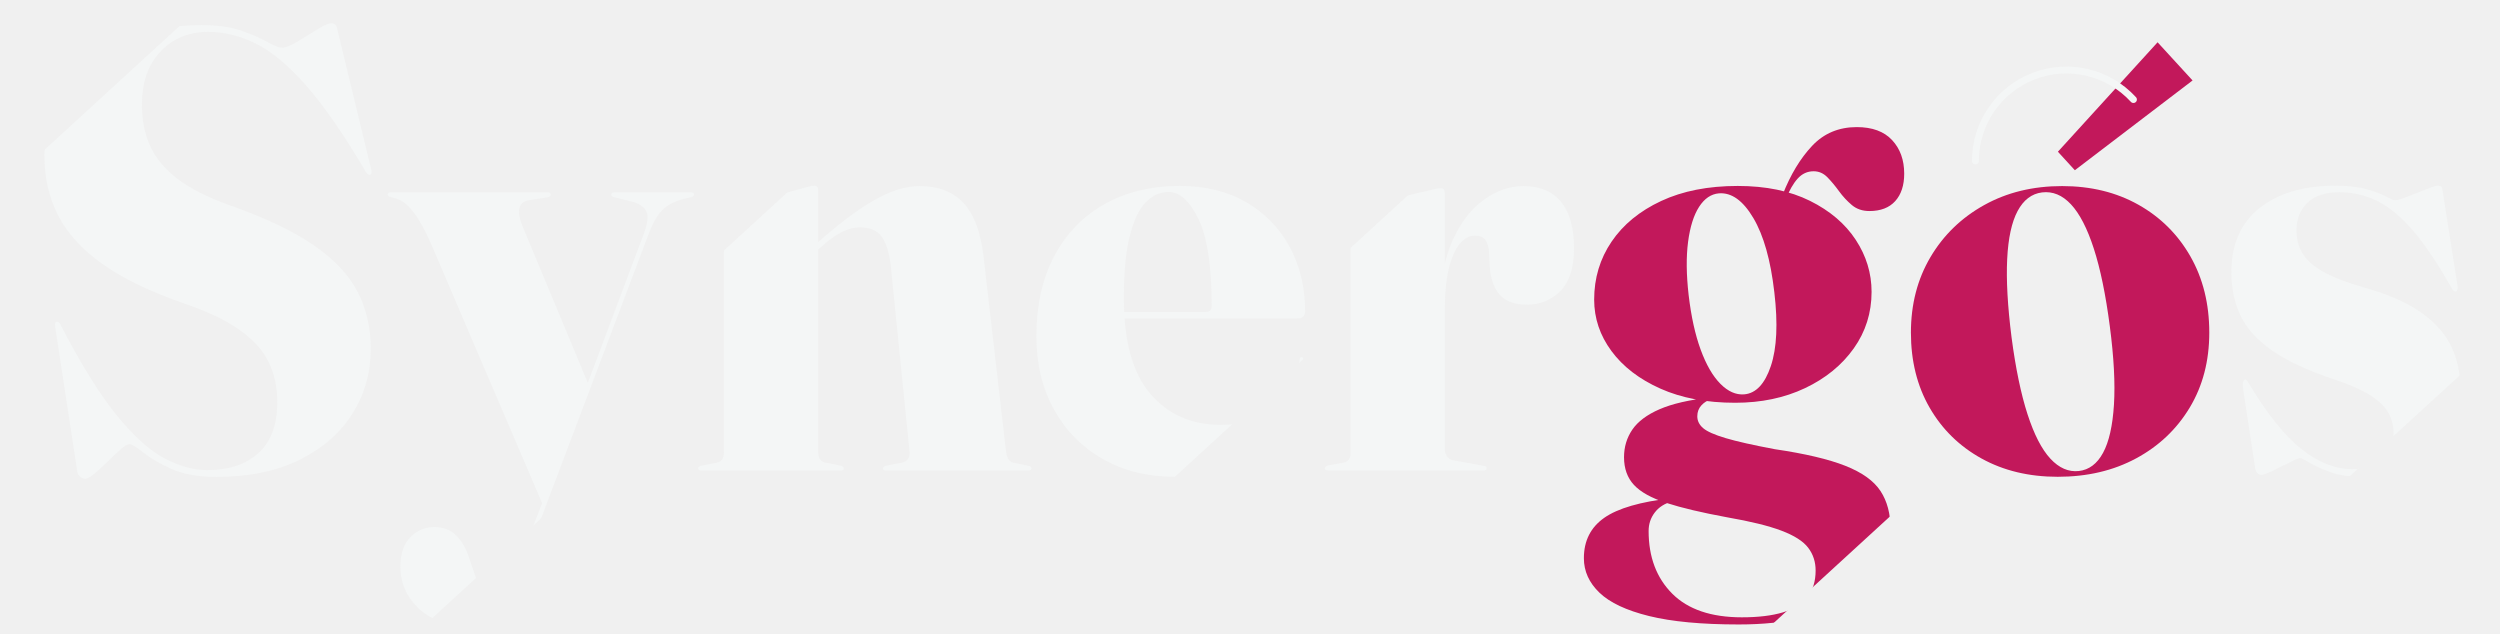
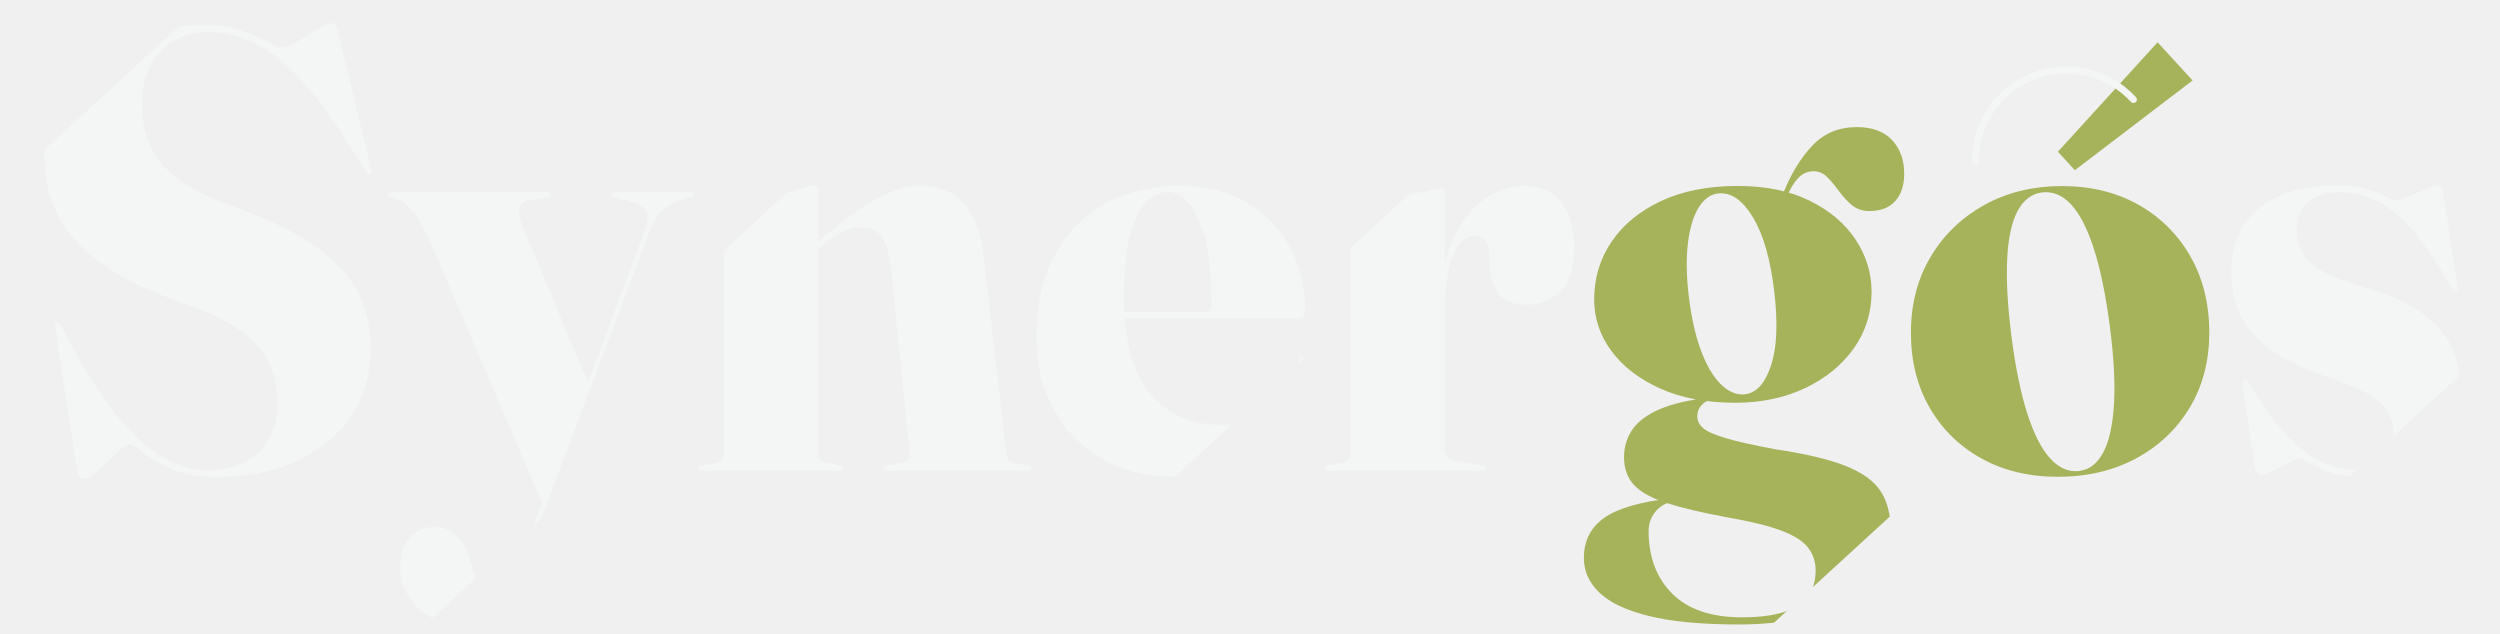
<svg xmlns="http://www.w3.org/2000/svg" viewBox="-80 -1500 7970 2020">
  <mask id="mad0">
    <rect x="57" y="-1431" width="1053" height="1462" fill="white" />
    <rect x="-1200" y="-1200" width="2400" height="1200" fill="black" transform="translate(276.6,-1219.2) rotate(-42.5)" />
  </mask>
  <g mask="url(#mad0)">
    <path transform="translate(0,0) scale(1,-1)" d="M610 -20.4Q522.2 -20.4 465.199 5.7Q408.199 31.8 376.199 57.9Q344.199 84 331.999 84Q323.399 84 304.499 67.4Q285.6 50.8 263.4 28.8Q241.2 6.8 221.5 -9.8Q201.801 -26.4 190.801 -26.4Q184.601 -26.4 176.701 -20.5Q168.801 -14.6 166.801 -6L96.001 457.598Q95.201 465.198 95.901 468.898Q96.601 472.598 99.201 473.598Q102.001 475.598 105.701 473.298Q109.401 470.998 112.001 466.398Q209.4 277.999 291.1 177.299Q372.799 76.6 444.1 38.9Q515.4 1.2 581.2 1.2Q682.801 1.2 743.401 55.1Q804.001 109 804.001 218.801Q804.001 289.201 776.501 345.701Q749.001 402.201 683.801 448.301Q618.601 494.402 506.4 532.802Q344.2 589.002 246.601 658.402Q149.001 727.802 105.301 813.201Q61.601 898.601 61.601 1004.801Q61.601 1127.801 125.201 1221.4Q188.801 1315 301.4 1367.5Q414 1420 561.599 1420Q638.599 1420 690 1402Q741.4 1384 772.7 1366Q804 1347.999 820 1347.999Q836.2 1347.999 868.499 1367.5Q900.799 1387 932.098 1406.5Q963.398 1426 977.198 1426Q982.398 1426 987.498 1422.3Q992.598 1418.6 994.398 1410.4L1103.598 958.801Q1105.198 951.401 1104.198 948.102Q1103.198 944.802 1100.398 942.802Q1097.798 941.802 1094.098 944.001Q1090.398 946.201 1087.598 950.001Q981.399 1130.401 895.799 1227.5Q810.199 1324.6 734.699 1361.5Q659.199 1398.4 583.999 1398.4Q491.398 1398.4 431.897 1335.8Q372.397 1273.2 372.397 1165.999Q372.397 1093.399 398.297 1035.299Q424.197 977.199 485.297 930.298Q546.398 883.398 651.998 845.598Q821.798 785.998 920.198 718.098Q1018.598 650.198 1060.297 569.198Q1101.997 488.198 1101.997 387.999Q1101.997 273.999 1043.598 181.399Q985.198 88.8 875.099 34.2Q764.999 -20.4 610 -20.4Z" fill="#F4F6F6" />
  </g>
  <mask id="mad1">
    <rect x="1151" y="-892" width="986" height="1387" fill="white" />
    <rect x="-1200" y="0" width="2400" height="1200" fill="black" transform="translate(1452.2,329.2) rotate(-42.5)" />
  </mask>
  <g mask="url(#mad1)">
    <path transform="translate(1159,0) scale(1,-1)" d="M640.197 266.597 493.999 -114.998 137.199 718.201Q109.4 783.6 79.4 823.4Q49.4 863.2 14.199 869.8Q2.2 872.4 -0.4 874.7Q-3 877 -3 879.599Q-3 883.999 -0.3 885.399Q2.4 886.799 6.2 886.799H506.997Q511.797 886.799 514.096 885.299Q516.396 883.799 516.396 879.199Q516.396 875.399 513.996 873.899Q511.596 872.399 505.397 870.799L446.796 861.599Q422.396 858 416.996 836.2Q411.596 814.4 427.996 776ZM468.197 -158.403 541.398 31 556.598 71 813.798 755.4Q832.398 805.8 820.798 827.4Q809.198 849 773.198 857.8L721.598 870.599Q714.998 872.399 712.498 874.199Q709.998 875.999 709.998 878.999Q709.998 883.599 712.698 885.199Q715.398 886.799 719.398 886.799H963.598Q968.598 886.799 970.998 885.199Q973.398 883.599 973.398 879.199Q973.398 876.199 970.998 874.399Q968.598 872.599 961.998 870.799Q904.998 859.6 877.298 834.8Q849.598 810 829.198 755L477.397 -175.603Q436.597 -285.802 408.797 -355.401Q380.997 -425.001 343.598 -457.5Q306.198 -490 233.398 -490Q145.599 -490 91.5 -435.7Q37.4 -381.401 37.4 -306.002Q37.4 -245.802 69 -213.003Q100.599 -180.203 146.399 -180.203Q186.998 -180.203 213.898 -205.603Q240.798 -231.002 257.598 -280.802L272.797 -326.802Q283.197 -358.601 298.797 -386.801Q314.397 -415.001 339.797 -415.001Q358.797 -415.001 376.797 -383.501Q394.797 -352.002 416.697 -294.102Q438.597 -236.203 468.197 -158.403Z" fill="#F4F6F6" />
  </g>
  <mask id="mad2">
    <rect x="2141" y="-913" width="1073" height="918" fill="white" />
    <rect x="-1200" y="-1200" width="2400" height="1200" fill="black" transform="translate(2238.2,-710.8) rotate(-42.5)" />
  </mask>
  <g mask="url(#mad2)">
    <path transform="translate(2116,0) scale(1,-1)" d="M412.397 895.199V59.6Q412.397 45 417.997 36.3Q423.597 27.6 436.397 24.8L482.797 15.6Q493.997 13.2 493.997 7.2Q493.997 0 484.797 0H38.4Q35 0 32.3 1.9Q29.6 3.8 29.6 7.2Q29.6 9.8 31.9 12Q34.2 14.2 40.4 15.2L88.001 24.8Q101.601 27.6 106.801 36.3Q112.001 45 112.001 59.2V780.4Q112.001 787.4 108.501 791.1Q105.001 794.8 96.801 794.8H44.8Q39 794.8 36.7 797.1Q34.4 799.4 34.4 802.8Q34.4 806.6 37.1 808.4Q39.8 810.2 43.6 811.2L376.397 903.599Q386.997 906.399 390.997 907.199Q394.997 907.999 399.997 907.999Q406.197 907.999 409.297 904.299Q412.397 900.599 412.397 895.199ZM387.597 682.8 375.597 695.6 413.597 729.2Q515.397 819.4 593.197 863.1Q670.996 906.799 735.196 906.799Q825.396 906.799 875.597 852.899Q925.797 798.999 939.597 681.599L1010.997 62.4Q1012.997 46.4 1018.497 36.6Q1023.997 26.8 1038.197 24L1081.397 15.2Q1087.597 14.4 1089.897 12.2Q1092.197 10 1092.197 7.2Q1092.197 3.8 1089.897 1.9Q1087.597 0 1082.997 0H628.6Q619 0 619 7.2Q619 12.8 630.6 15.6L677.801 24.8Q693.001 27.6 699.201 37.4Q705.401 47.2 703.401 62.4L644 650.399Q636.8 715.4 614.9 745.301Q592.999 775.201 547.199 775.201Q516.198 775.201 486.398 759.601Q456.598 744.001 423.997 714.8Z" fill="#F4F6F6" />
  </g>
  <mask id="mad3">
    <rect x="3219" y="-912" width="867" height="937" fill="white" />
    <rect x="-1200" y="0" width="2400" height="1200" fill="black" transform="translate(3876.4,-173.2) rotate(-42.5)" />
  </mask>
  <g mask="url(#mad3)">
    <path transform="translate(3197,0) scale(1,-1)" d="M883.797 506.401Q883.797 497.201 877.797 491.001Q871.797 484.801 858.597 484.801H235.798V505.601H568.601Q585.801 505.601 585.801 526Q585.801 715.4 543.801 801.7Q501.8 888 448.599 888Q406.999 888 374.998 854.499Q342.997 820.999 324.397 746.399Q305.797 671.798 305.797 549.599Q305.797 342.999 390.497 244.298Q475.197 145.598 613.997 145.598Q721.197 145.598 791.497 201.998Q861.797 258.398 866.197 353.798Q866.397 358.398 868.597 359.898Q870.797 361.398 871.797 361.398Q874.597 361.398 876.897 359.498Q879.197 357.598 878.997 351.798Q876.197 245.599 821.697 161.499Q767.197 77.4 675.398 28.7Q583.598 -20 468.399 -20Q338.599 -20 239.2 36.4Q139.8 92.8 83.4 194.1Q27 295.4 27 428.8Q27 574.799 83.3 682.199Q139.6 789.599 242.7 848.399Q345.799 907.199 484.999 907.199Q607.198 907.199 696.598 854.9Q785.998 802.6 834.897 712Q883.797 621.4 883.797 506.401Z" fill="#F4F6F6" />
  </g>
  <mask id="mad4">
    <rect x="4138" y="-912" width="805" height="917" fill="white" />
    <rect x="-1200" y="-1200" width="2400" height="1200" fill="black" transform="translate(4239.6,-722.4) rotate(-42.5)" />
  </mask>
  <g mask="url(#mad4)">
    <path transform="translate(4112,0) scale(1,-1)" d="M399.997 519.599Q399.997 647.399 438.797 733.399Q477.597 819.399 538.397 863.099Q599.197 906.799 664.797 906.799Q742.997 906.799 784.496 856.6Q825.996 806.4 825.996 708.401Q825.996 617.202 783.097 573.002Q740.197 528.803 675.598 528.803Q615.799 528.803 587.899 561.602Q559.999 594.402 556.799 657.601L555.199 692.401Q554.399 718.801 544.399 733.801Q534.399 748.802 509.199 748.802Q483.798 748.802 462.098 723.401Q440.398 698.001 427.197 645.3Q413.997 592.6 413.997 511.599ZM413.997 885.599V565.599V67.6Q413.997 55.4 420.797 45.5Q427.597 35.6 439.597 32.8L537.997 14.8Q543.797 13.8 545.697 12Q547.597 10.2 547.597 7.2Q547.597 3.8 544.897 1.9Q542.197 0 536.797 0H42.2Q37 0 34.1 2.4Q31.2 4.8 31.2 7.4Q31.2 10.2 34.9 12.9Q38.6 15.6 44.6 16.6L89.601 24.8Q103.201 27.6 108.401 35.5Q113.601 43.4 113.601 54.4V785.2Q113.601 793 110.501 797.9Q107.401 802.8 99.201 802.8H43.2Q39.8 802.8 37.1 805.1Q34.4 807.4 34.4 810Q34.4 813 37.1 815.6Q39.8 818.2 45.2 819.2L378.797 896.399Q386.997 898.399 391.797 899.199Q396.597 899.999 401.597 899.999Q408.597 899.999 411.297 895.499Q413.997 890.999 413.997 885.599Z" fill="#F4F6F6" />
  </g>
  <mask id="mad5">
    <rect x="4964" y="-1100" width="1031" height="1596" fill="white" />
    <rect x="-1200" y="0" width="2400" height="1200" fill="black" transform="translate(5859.2,225.2) rotate(-42.5)" />
  </mask>
  <g mask="url(#mad5)">
-     <path transform="translate(4950,0) scale(1,-1)" d="M627.799 67.998Q523.799 87.599 470.899 103.399Q417.998 119.199 399.498 135.199Q380.998 151.199 380.998 172.8Q380.998 194 394.498 208.2Q407.999 222.4 423.799 226L422.999 232.8Q321.2 221.6 260.8 195.4Q200.401 169.2 173.901 130.4Q147.401 91.601 147.401 42.401Q147.401 -11.799 179.001 -45.899Q210.601 -79.998 282.701 -103.399Q354.801 -126.799 476.201 -149.199Q588.001 -168.599 649.301 -191.799Q710.6 -215 734.4 -246.1Q758.2 -277.2 758.2 -318.799Q758.2 -370.2 732.2 -403.3Q706.2 -436.4 654 -452.2Q601.799 -468 522.999 -468Q376.398 -468 301.098 -392.6Q225.798 -317.201 225.798 -192.801Q225.798 -159.4 245.499 -133.699Q265.2 -107.999 301.401 -98.399L300.601 -87.999Q149.601 -105.199 84.5 -150.699Q19.4 -196.2 19.4 -279.6Q19.4 -341.8 69.1 -389.5Q118.8 -437.2 227.5 -464Q336.2 -490.8 512.999 -490.8Q744.998 -490.8 870.998 -405.9Q996.997 -321.001 996.997 -186.001Q996.997 -114.002 964.997 -65.302Q932.998 -16.602 852.598 15.098Q772.199 46.798 627.799 67.998ZM644.999 858.399 662.599 863.599Q679.799 907.199 700.899 930.599Q721.999 953.999 751.799 953.999Q776.999 953.999 795.699 934.899Q814.399 915.799 832.699 890.599Q850.999 865.399 873.699 846.299Q896.398 827.199 929.798 827.199Q983.398 827.199 1011.997 858.899Q1040.597 890.599 1040.597 946.398Q1040.597 1011.998 1001.997 1053.398Q963.397 1094.797 889.398 1094.797Q803.399 1094.797 747.099 1035.098Q690.799 975.398 652.999 879.199ZM936.597 569.6Q936.597 658.4 886.197 735.3Q835.797 812.2 740.198 859.7Q644.598 907.199 509.799 907.199Q368.599 907.199 265.9 859.3Q163.2 811.4 107.7 729.6Q52.201 647.8 52.201 544.8Q52.201 455.6 107.3 380.9Q162.4 306.2 263.3 261.1Q364.199 216 501.798 216Q625.998 216 724.398 262.6Q822.797 309.2 879.697 389.2Q936.597 469.2 936.597 569.6ZM449.799 883.6Q510.2 888.4 559.601 805.099Q609.001 721.799 626.601 567.999Q644.201 418.8 615.5 333.2Q586.799 247.6 530.599 242.8Q490.998 239.6 454.497 276.5Q417.997 313.4 391.697 385.3Q365.397 457.2 353.397 559.2Q342.197 657.2 351.597 729Q360.998 800.8 386.698 840.6Q412.399 880.4 449.799 883.6Z" fill="#C2185B" />
+     <path transform="translate(4950,0) scale(1,-1)" d="M627.799 67.998Q523.799 87.599 470.899 103.399Q417.998 119.199 399.498 135.199Q380.998 151.199 380.998 172.8Q380.998 194 394.498 208.2Q407.999 222.4 423.799 226L422.999 232.8Q321.2 221.6 260.8 195.4Q200.401 169.2 173.901 130.4Q147.401 91.601 147.401 42.401Q147.401 -11.799 179.001 -45.899Q210.601 -79.998 282.701 -103.399Q354.801 -126.799 476.201 -149.199Q588.001 -168.599 649.301 -191.799Q710.6 -215 734.4 -246.1Q758.2 -277.2 758.2 -318.799Q758.2 -370.2 732.2 -403.3Q706.2 -436.4 654 -452.2Q601.799 -468 522.999 -468Q376.398 -468 301.098 -392.6Q225.798 -317.201 225.798 -192.801Q225.798 -159.4 245.499 -133.699Q265.2 -107.999 301.401 -98.399L300.601 -87.999Q149.601 -105.199 84.5 -150.699Q19.4 -196.2 19.4 -279.6Q19.4 -341.8 69.1 -389.5Q118.8 -437.2 227.5 -464Q336.2 -490.8 512.999 -490.8Q744.998 -490.8 870.998 -405.9Q996.997 -321.001 996.997 -186.001Q996.997 -114.002 964.997 -65.302Q932.998 -16.602 852.598 15.098Q772.199 46.798 627.799 67.998ZM644.999 858.399 662.599 863.599Q679.799 907.199 700.899 930.599Q721.999 953.999 751.799 953.999Q776.999 953.999 795.699 934.899Q814.399 915.799 832.699 890.599Q850.999 865.399 873.699 846.299Q896.398 827.199 929.798 827.199Q983.398 827.199 1011.997 858.899Q1040.597 890.599 1040.597 946.398Q1040.597 1011.998 1001.997 1053.398Q963.397 1094.797 889.398 1094.797Q803.399 1094.797 747.099 1035.098Q690.799 975.398 652.999 879.199ZM936.597 569.6Q936.597 658.4 886.197 735.3Q835.797 812.2 740.198 859.7Q644.598 907.199 509.799 907.199Q368.599 907.199 265.9 859.3Q163.2 811.4 107.7 729.6Q52.201 647.8 52.201 544.8Q52.201 455.6 107.3 380.9Q162.4 306.2 263.3 261.1Q364.199 216 501.798 216Q625.998 216 724.398 262.6Q822.797 309.2 879.697 389.2Q936.597 469.2 936.597 569.6ZM449.799 883.6Q510.2 888.4 559.601 805.099Q609.001 721.799 626.601 567.999Q644.201 418.8 615.5 333.2Q586.799 247.6 530.599 242.8Q490.998 239.6 454.497 276.5Q417.997 313.4 391.697 385.3Q365.397 457.2 353.397 559.2Q342.197 657.2 351.597 729Q360.998 800.8 386.698 840.6Q412.399 880.4 449.799 883.6Z" fill="#A6B35A" />
  </g>
  <mask id="mad6">
    <rect x="6007" y="-912" width="961" height="937" fill="white" />
  </mask>
  <g mask="url(#mad6)">
-     <path transform="translate(5977,0) scale(1,-1)" d="M516.999 906.799Q654.399 906.799 760.099 847.399Q865.798 788 925.998 682.6Q986.198 577.2 986.198 439.6Q986.198 304.4 923.998 200.9Q861.798 97.4 752.999 38.7Q644.199 -20 502.999 -20Q365.6 -20 260.1 38.3Q154.6 96.6 94.8 200.1Q35 303.6 35 439.6Q35 575 97.3 680.3Q159.6 785.6 268.5 846.199Q377.399 906.799 516.999 906.799ZM570.199 -1.6Q619 3.8 647.5 56.3Q676.001 108.8 682.301 209.9Q688.602 311 669.002 460.6Q649.402 610.8 618.102 707.4Q586.802 804 545.401 848.4Q504 892.8 452.999 886.6Q403.599 880.4 375.198 827.399Q346.797 774.399 341.897 673.999Q336.996 573.599 355.796 424.8Q375.396 276.2 406.696 179.5Q437.997 82.8 479.497 37.9Q520.998 -7 570.199 -1.6Z" fill="#C2185B" />
+     <path transform="translate(5977,0) scale(1,-1)" d="M516.999 906.799Q654.399 906.799 760.099 847.399Q865.798 788 925.998 682.6Q986.198 577.2 986.198 439.6Q986.198 304.4 923.998 200.9Q861.798 97.4 752.999 38.7Q644.199 -20 502.999 -20Q365.6 -20 260.1 38.3Q154.6 96.6 94.8 200.1Q35 303.6 35 439.6Q35 575 97.3 680.3Q159.6 785.6 268.5 846.199Q377.399 906.799 516.999 906.799ZM570.199 -1.6Q619 3.8 647.5 56.3Q676.001 108.8 682.301 209.9Q688.602 311 669.002 460.6Q649.402 610.8 618.102 707.4Q586.802 804 545.401 848.4Q504 892.8 452.999 886.6Q403.599 880.4 375.198 827.399Q346.797 774.399 341.897 673.999Q336.996 573.599 355.796 424.8Q375.396 276.2 406.696 179.5Q437.997 82.8 479.497 37.9Q520.998 -7 570.199 -1.6Z" fill="#A6B35A" />
  </g>
  <mask id="mad7">
    <rect x="7029" y="-913" width="740" height="938" fill="white" />
    <rect x="-1200" y="0" width="2400" height="1200" fill="black" transform="translate(7589.4,-145.4) rotate(-42.5)" />
  </mask>
  <g mask="url(#mad7)">
    <path transform="translate(6998,0) scale(1,-1)" d="M420.799 4.4Q482.4 4.4 517.6 35.7Q552.8 67 552.8 117.601Q552.8 154.601 535.6 184.801Q518.4 215.001 476.2 241.202Q434 267.402 360 291.602Q235.2 333.602 164.5 383.201Q93.8 432.801 64.7 494.101Q35.6 555.401 35.6 632.4Q35.6 765.6 125.6 836.8Q215.6 908 366.399 908Q428.399 908 468.299 896.4Q508.199 884.799 529.399 873.199Q550.599 861.599 557.199 861.599Q567.999 861.599 597.599 873.199Q627.198 884.799 656.198 896.4Q685.198 908 694.398 908Q698.798 908 703.098 905.9Q707.398 903.8 708.398 895.6L755.998 592.401Q757.998 583.601 756.698 578.201Q755.398 572.801 752.398 570.801Q749.398 569.801 746.498 571.201Q743.598 572.601 740.798 576.401Q673.999 695 616.299 762.8Q558.599 830.6 501.499 858.9Q444.399 887.2 379.199 887.2Q313.199 887.2 278.198 853.799Q243.198 820.399 243.198 764.799Q243.198 725.399 261.898 693.098Q280.598 660.798 328.798 633.498Q376.998 606.198 466.398 581.198Q576.598 549.398 642.198 502.498Q707.798 455.599 736.498 395.699Q765.198 335.799 765.198 264.399Q765.198 176.599 722.198 113.1Q679.198 49.6 606.998 15Q534.799 -19.6 445.999 -19.6Q390.599 -19.6 349.999 -4.8Q309.399 10 284.999 24.8Q260.599 39.6 255.199 39.6Q248.399 39.6 221.999 26.2Q195.6 12.8 167.8 -0.6Q140 -14 130.4 -14Q124.6 -14 118.901 -8.6Q113.201 -3.2 111.201 9.6L72.4 263.999Q71.4 276.399 72.6 281.499Q73.8 286.599 77.6 289.199Q79.8 291.199 82.5 288.999Q85.2 286.799 88.4 282.399Q177.6 132.799 258.6 68.6Q339.599 4.4 420.799 4.4Z" fill="#F4F6F6" />
  </g>
-   <path d="M6534.6,-957.3 L6909.9,-1243.5 L6798.4,-1365.2 L6480.6,-1016.3 Z" fill="#C2185B" />
+   <path d="M6534.6,-957.3 L6909.9,-1243.5 L6798.4,-1365.2 L6480.6,-1016.3 Z" fill="#A6B35A" />
  <path d="M6217.6,-986.8 A290,290 0 0 1 6721.4,-1182.7" fill="none" stroke="#F4F6F6" stroke-width="22" stroke-linecap="round" />
</svg>
